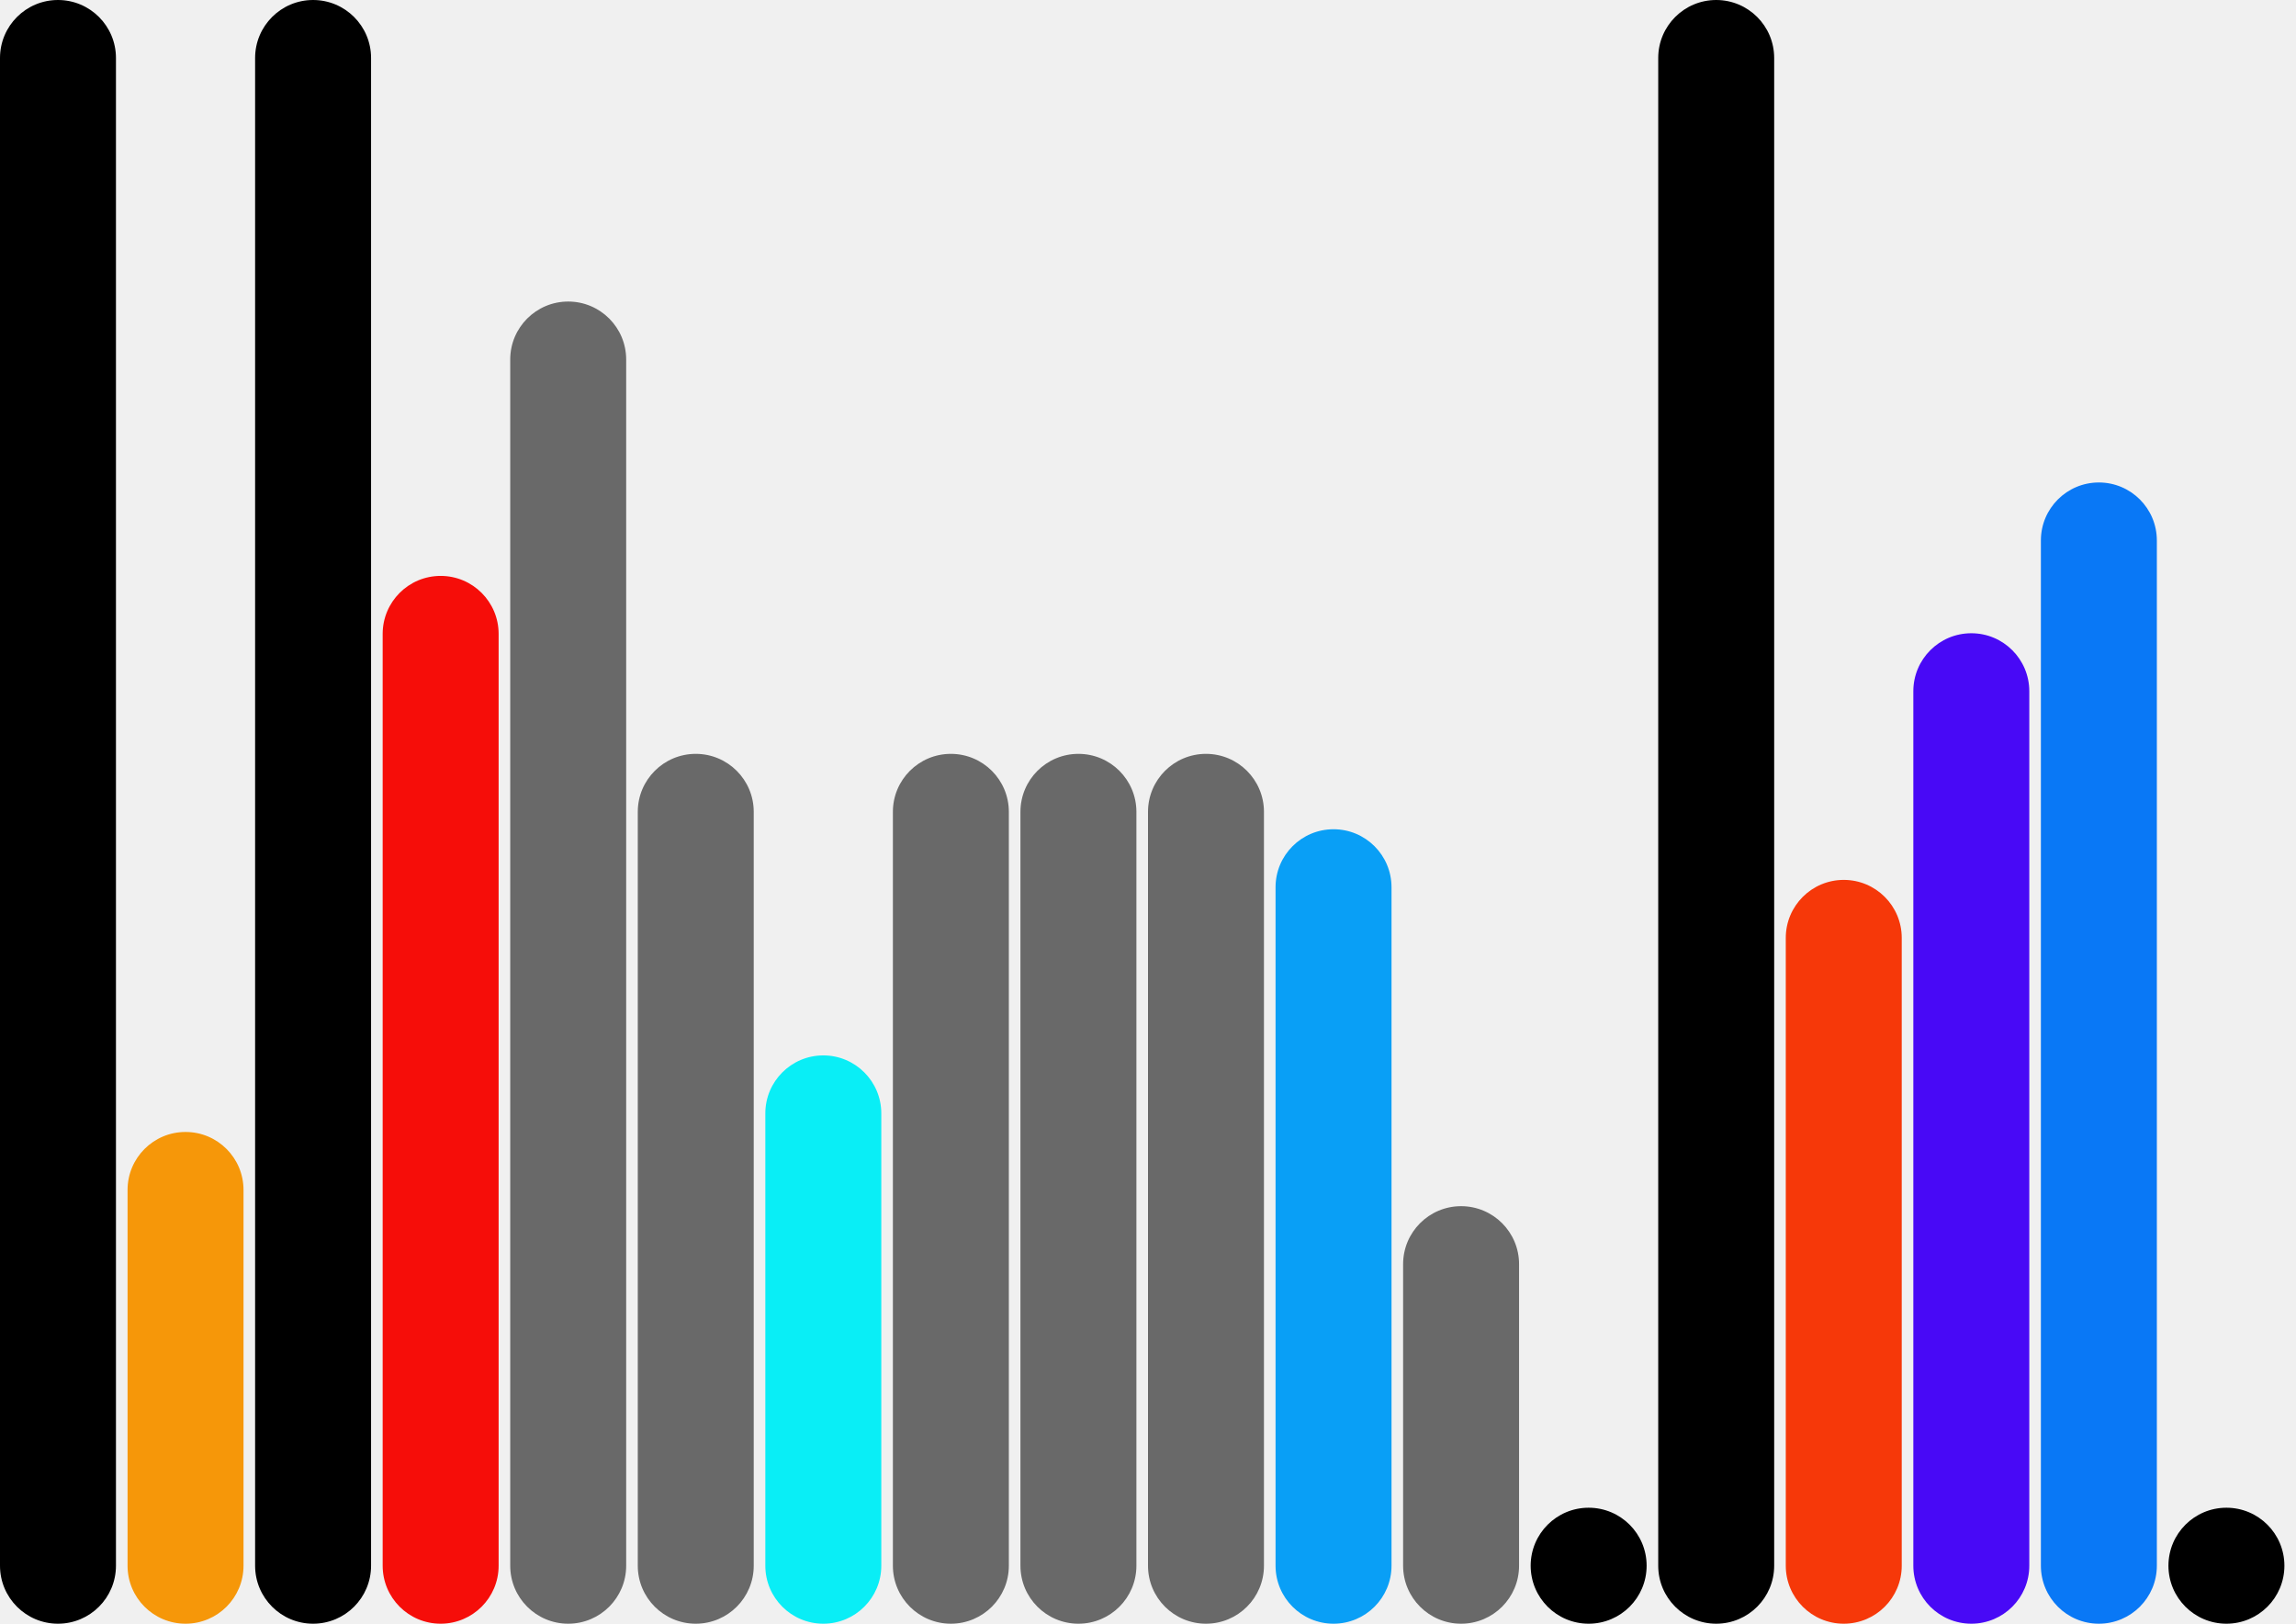
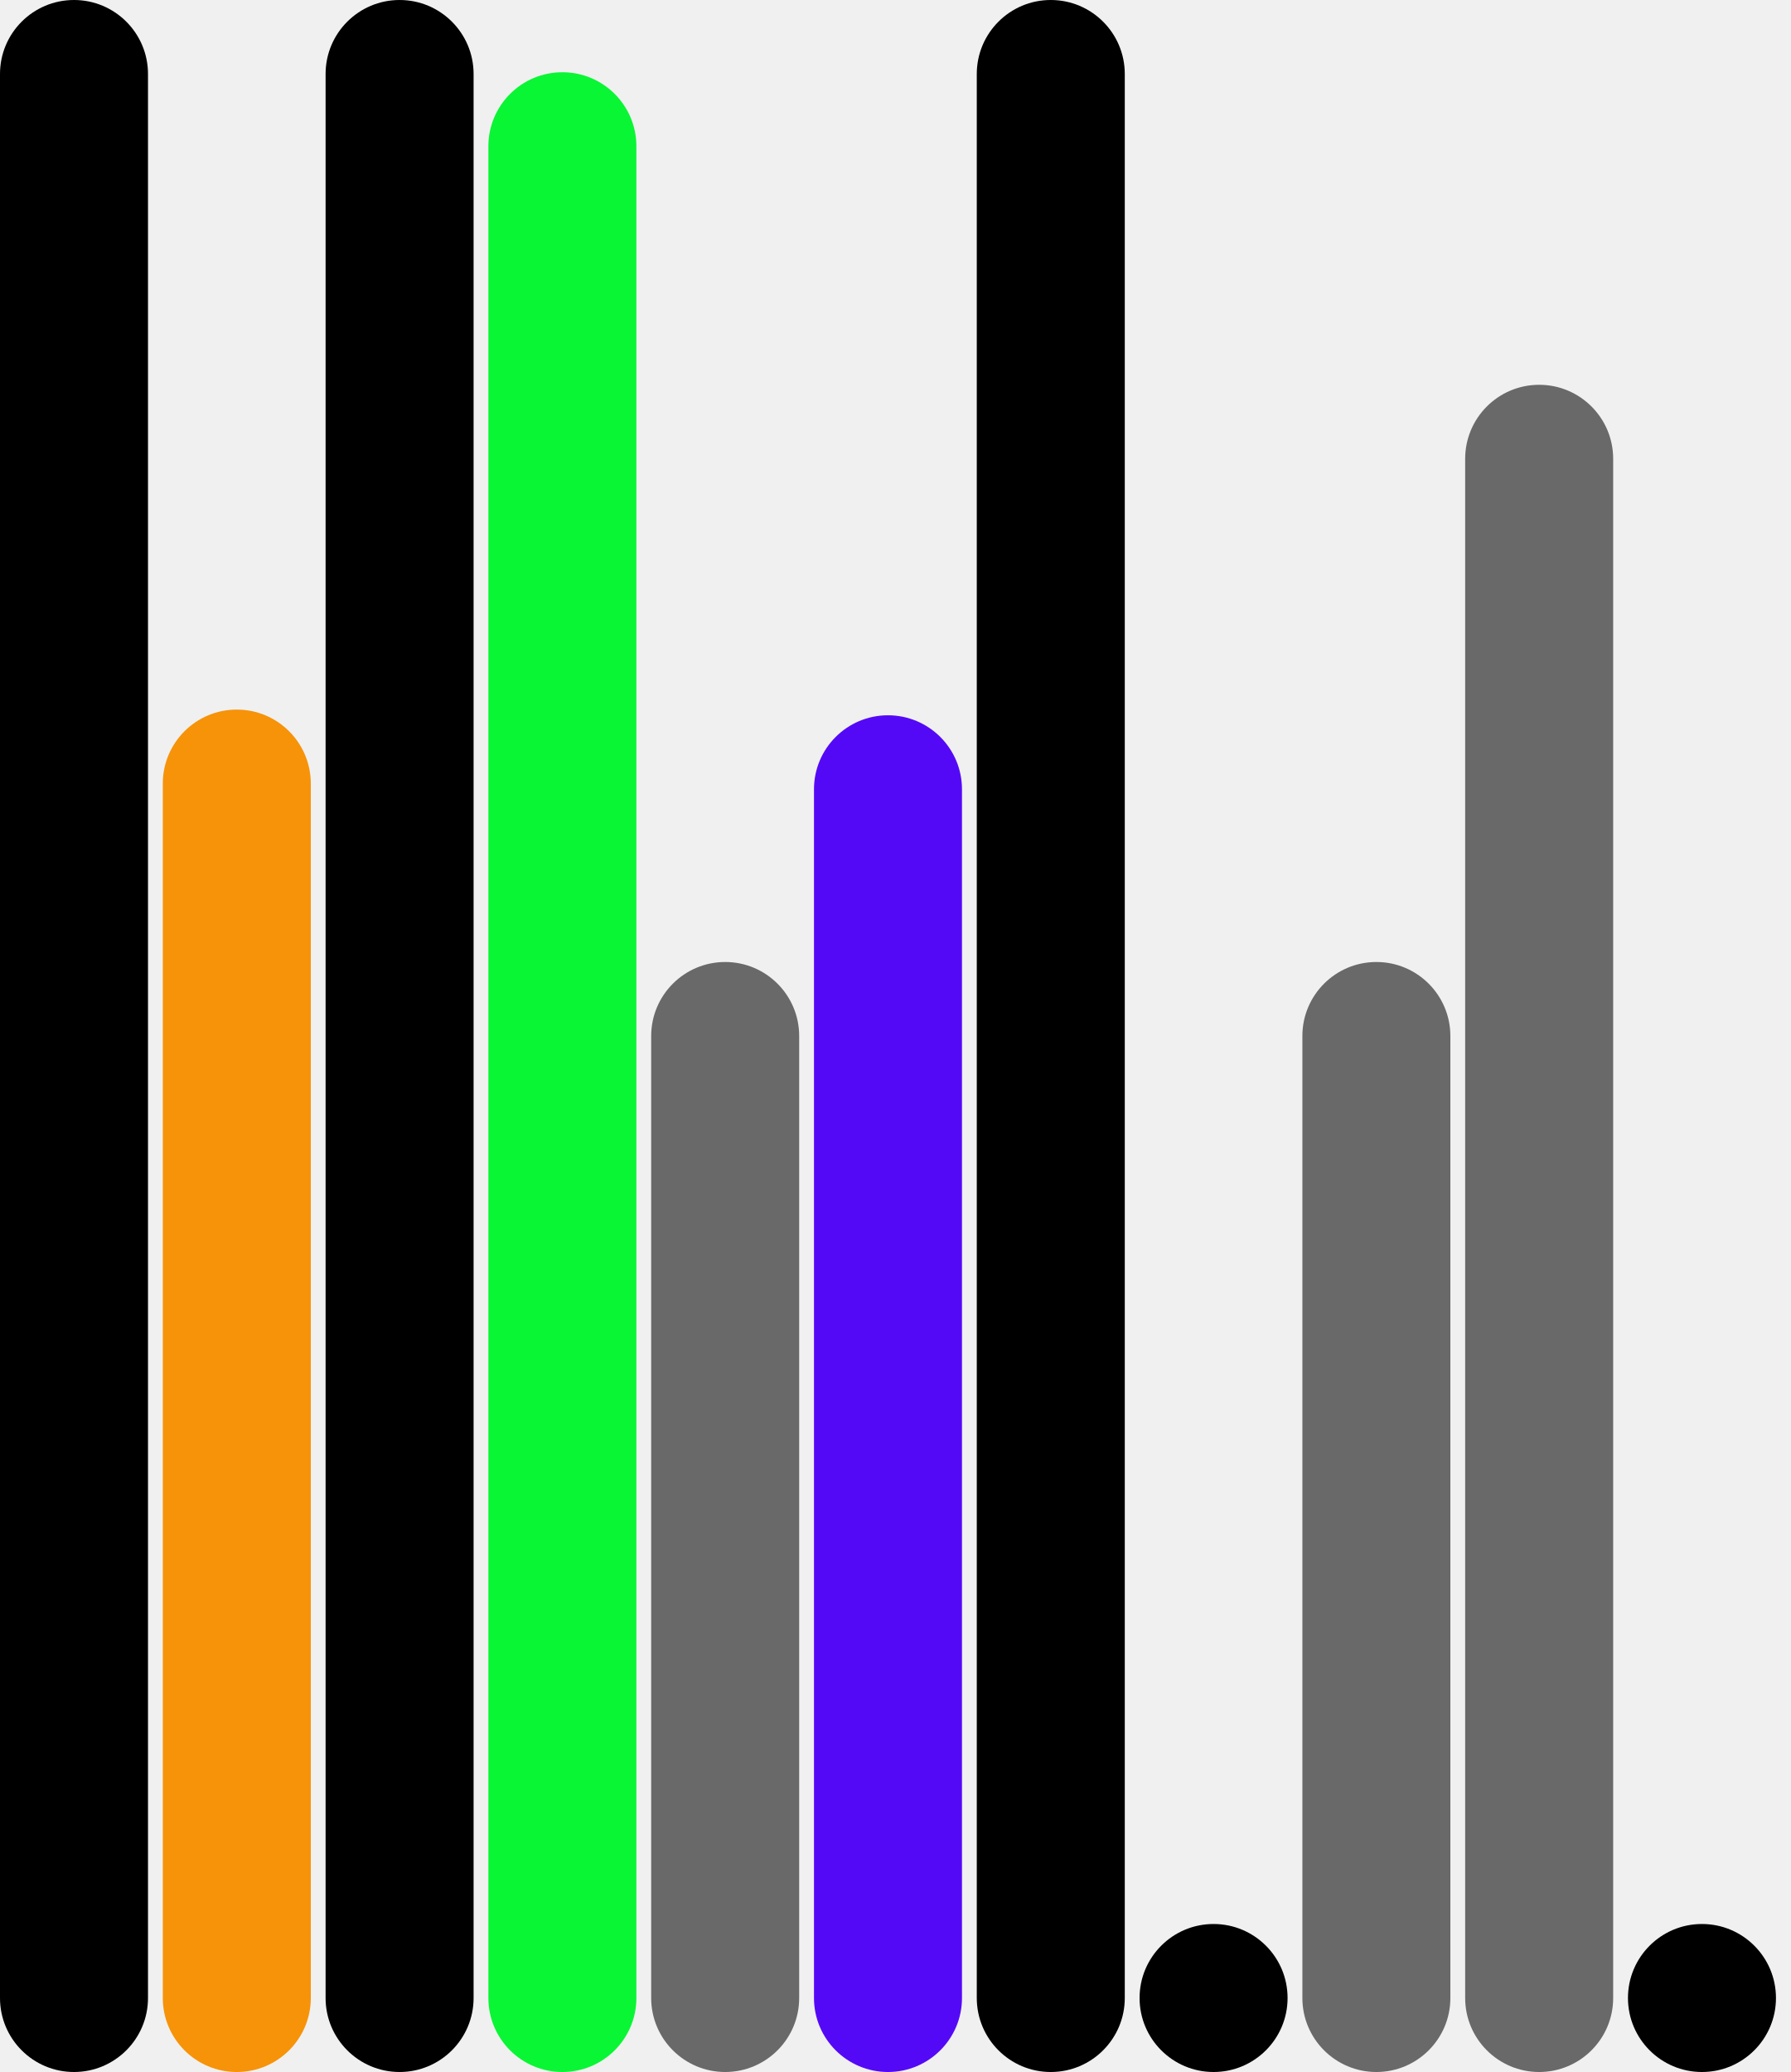
- <svg xmlns="http://www.w3.org/2000/svg" version="1.1" baseProfile="full" width="198" height="140">
-   <rect x="0" y="0" width=";198" height="140" style="fill:white;" />
+ <svg xmlns="http://www.w3.org/2000/svg" version="1.1" baseProfile="full" width="121" height="140">
+   <rect x="0" y="0" width=";121" height="140" style="fill:white;" />
  <rect x="0" y="0" rx="5" ry="5" width="10" height="140" style="fill:black" />
-   <rect x="11" y="97.601" rx="5" ry="5" width="10" height="42.399" style="fill:hsl(36,93%,50%)" />
+   <rect x="11" y="47.945" rx="5" ry="5" width="10" height="92.055" style="fill:hsl(35,93%,50%)" />
  <rect x="22" y="0" rx="5" ry="5" width="10" height="140" style="fill:black" />
-   <rect x="33" y="49.656" rx="5" ry="5" width="10" height="90.344" style="fill:hsl(1,93%,50%)" />
-   <rect x="44" y="26" rx="5" ry="5" width="10" height="114" style="fill:dimgray" />
-   <rect x="55" y="65" rx="5" ry="5" width="10" height="75" style="fill:dimgray" />
-   <rect x="66" y="91" rx="5" ry="5" width="10" height="49" style="fill:hsl(182,93%,50%)" />
-   <rect x="77" y="65" rx="5" ry="5" width="10" height="75" style="fill:dimgray" />
+   <rect x="33" y="4.881" rx="5" ry="5" width="10" height="135.119" style="fill:hsl(131,93%,50%)" />
+   <rect x="44" y="65" rx="5" ry="5" width="10" height="75" style="fill:dimgray" />
+   <rect x="55" y="48.33" rx="5" ry="5" width="10" height="91.67" style="fill:hsl(259,93%,50%)" />
+   <rect x="66" y="0" rx="5" ry="5" width="10" height="140" style="fill:black" />
+   <rect x="77" y="130" rx="5" ry="5" width="10" height="10" style="fill:black" />
  <rect x="88" y="65" rx="5" ry="5" width="10" height="75" style="fill:dimgray" />
-   <rect x="99" y="65" rx="5" ry="5" width="10" height="75" style="fill:dimgray" />
-   <rect x="110" y="71.5" rx="5" ry="5" width="10" height="68.5" style="fill:hsl(202,93%,50%)" />
-   <rect x="121" y="104" rx="5" ry="5" width="10" height="36" style="fill:dimgray" />
-   <rect x="132" y="130" rx="5" ry="5" width="10" height="10" style="fill:black" />
-   <rect x="143" y="0" rx="5" ry="5" width="10" height="140" style="fill:black" />
-   <rect x="154" y="75.867" rx="5" ry="5" width="10" height="64.133" style="fill:hsl(12,93%,50%)" />
-   <rect x="165" y="54.6" rx="5" ry="5" width="10" height="85.4" style="fill:hsl(256,93%,50%)" />
-   <rect x="176" y="41.6" rx="5" ry="5" width="10" height="98.4" style="fill:hsl(212,93%,50%)" />
-   <rect x="187" y="130" rx="5" ry="5" width="10" height="10" style="fill:black" />
+   <rect x="99" y="26" rx="5" ry="5" width="10" height="114" style="fill:dimgray" />
+   <rect x="110" y="130" rx="5" ry="5" width="10" height="10" style="fill:black" />
</svg>
